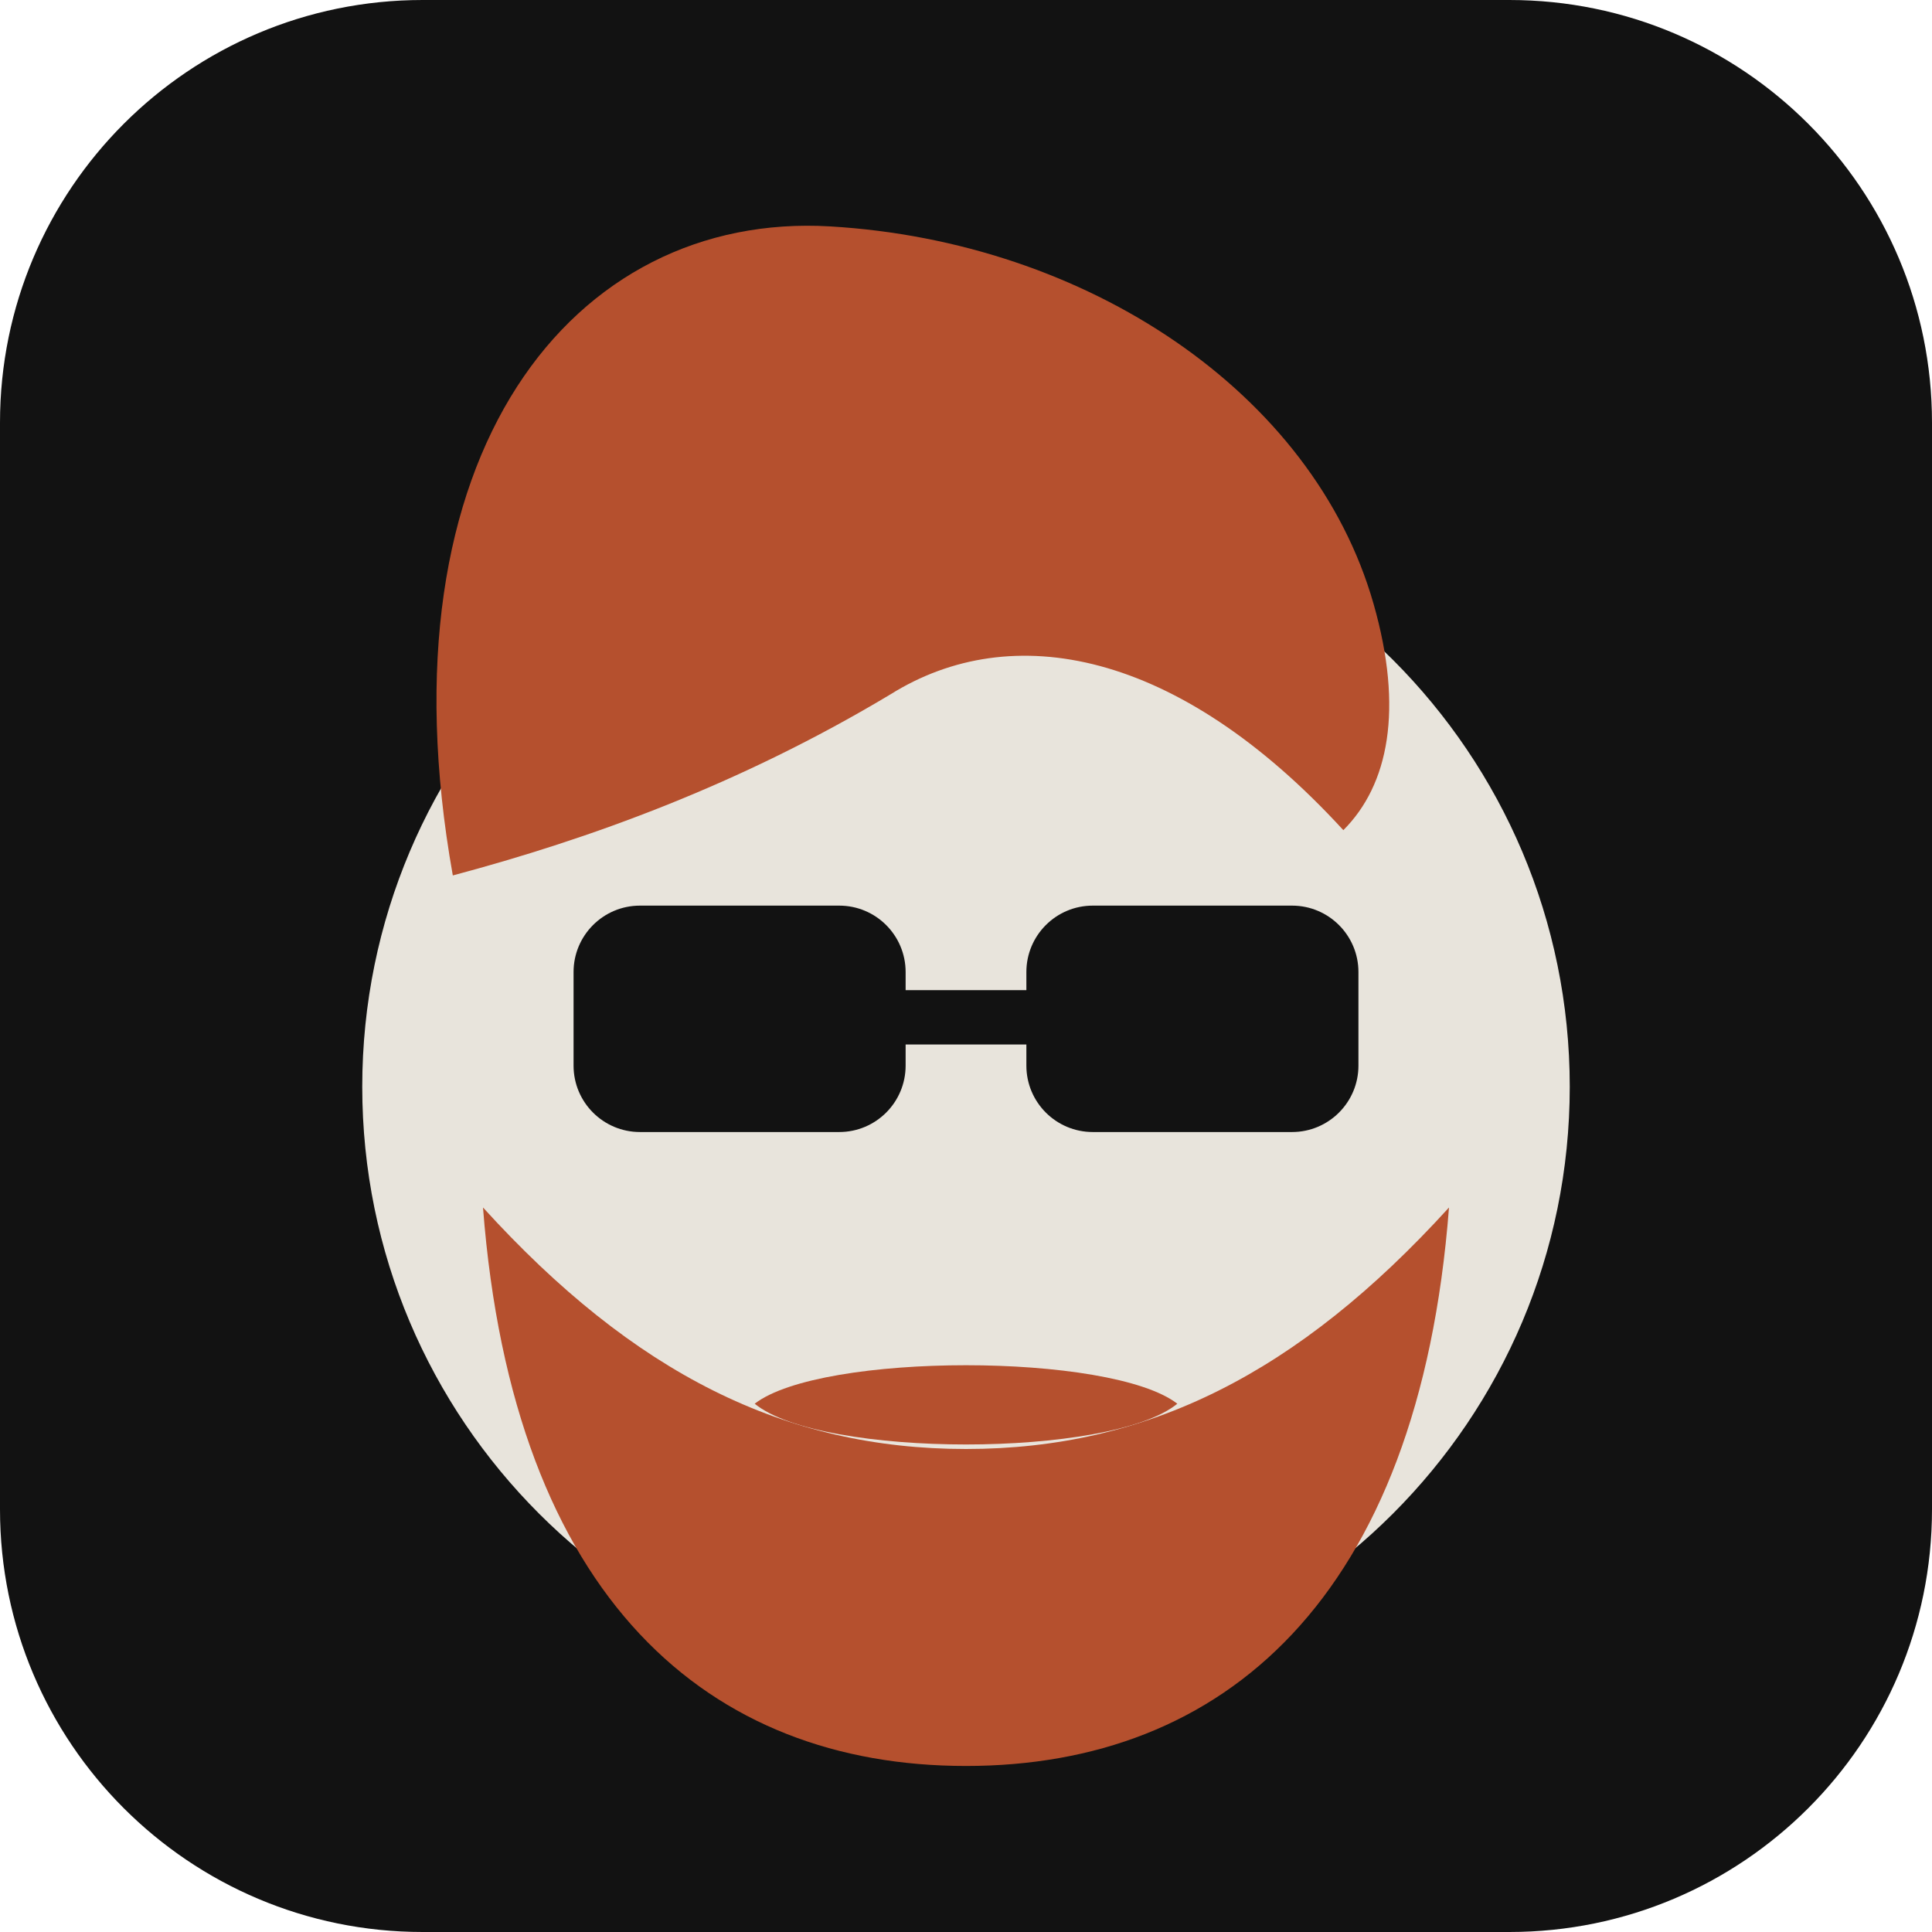
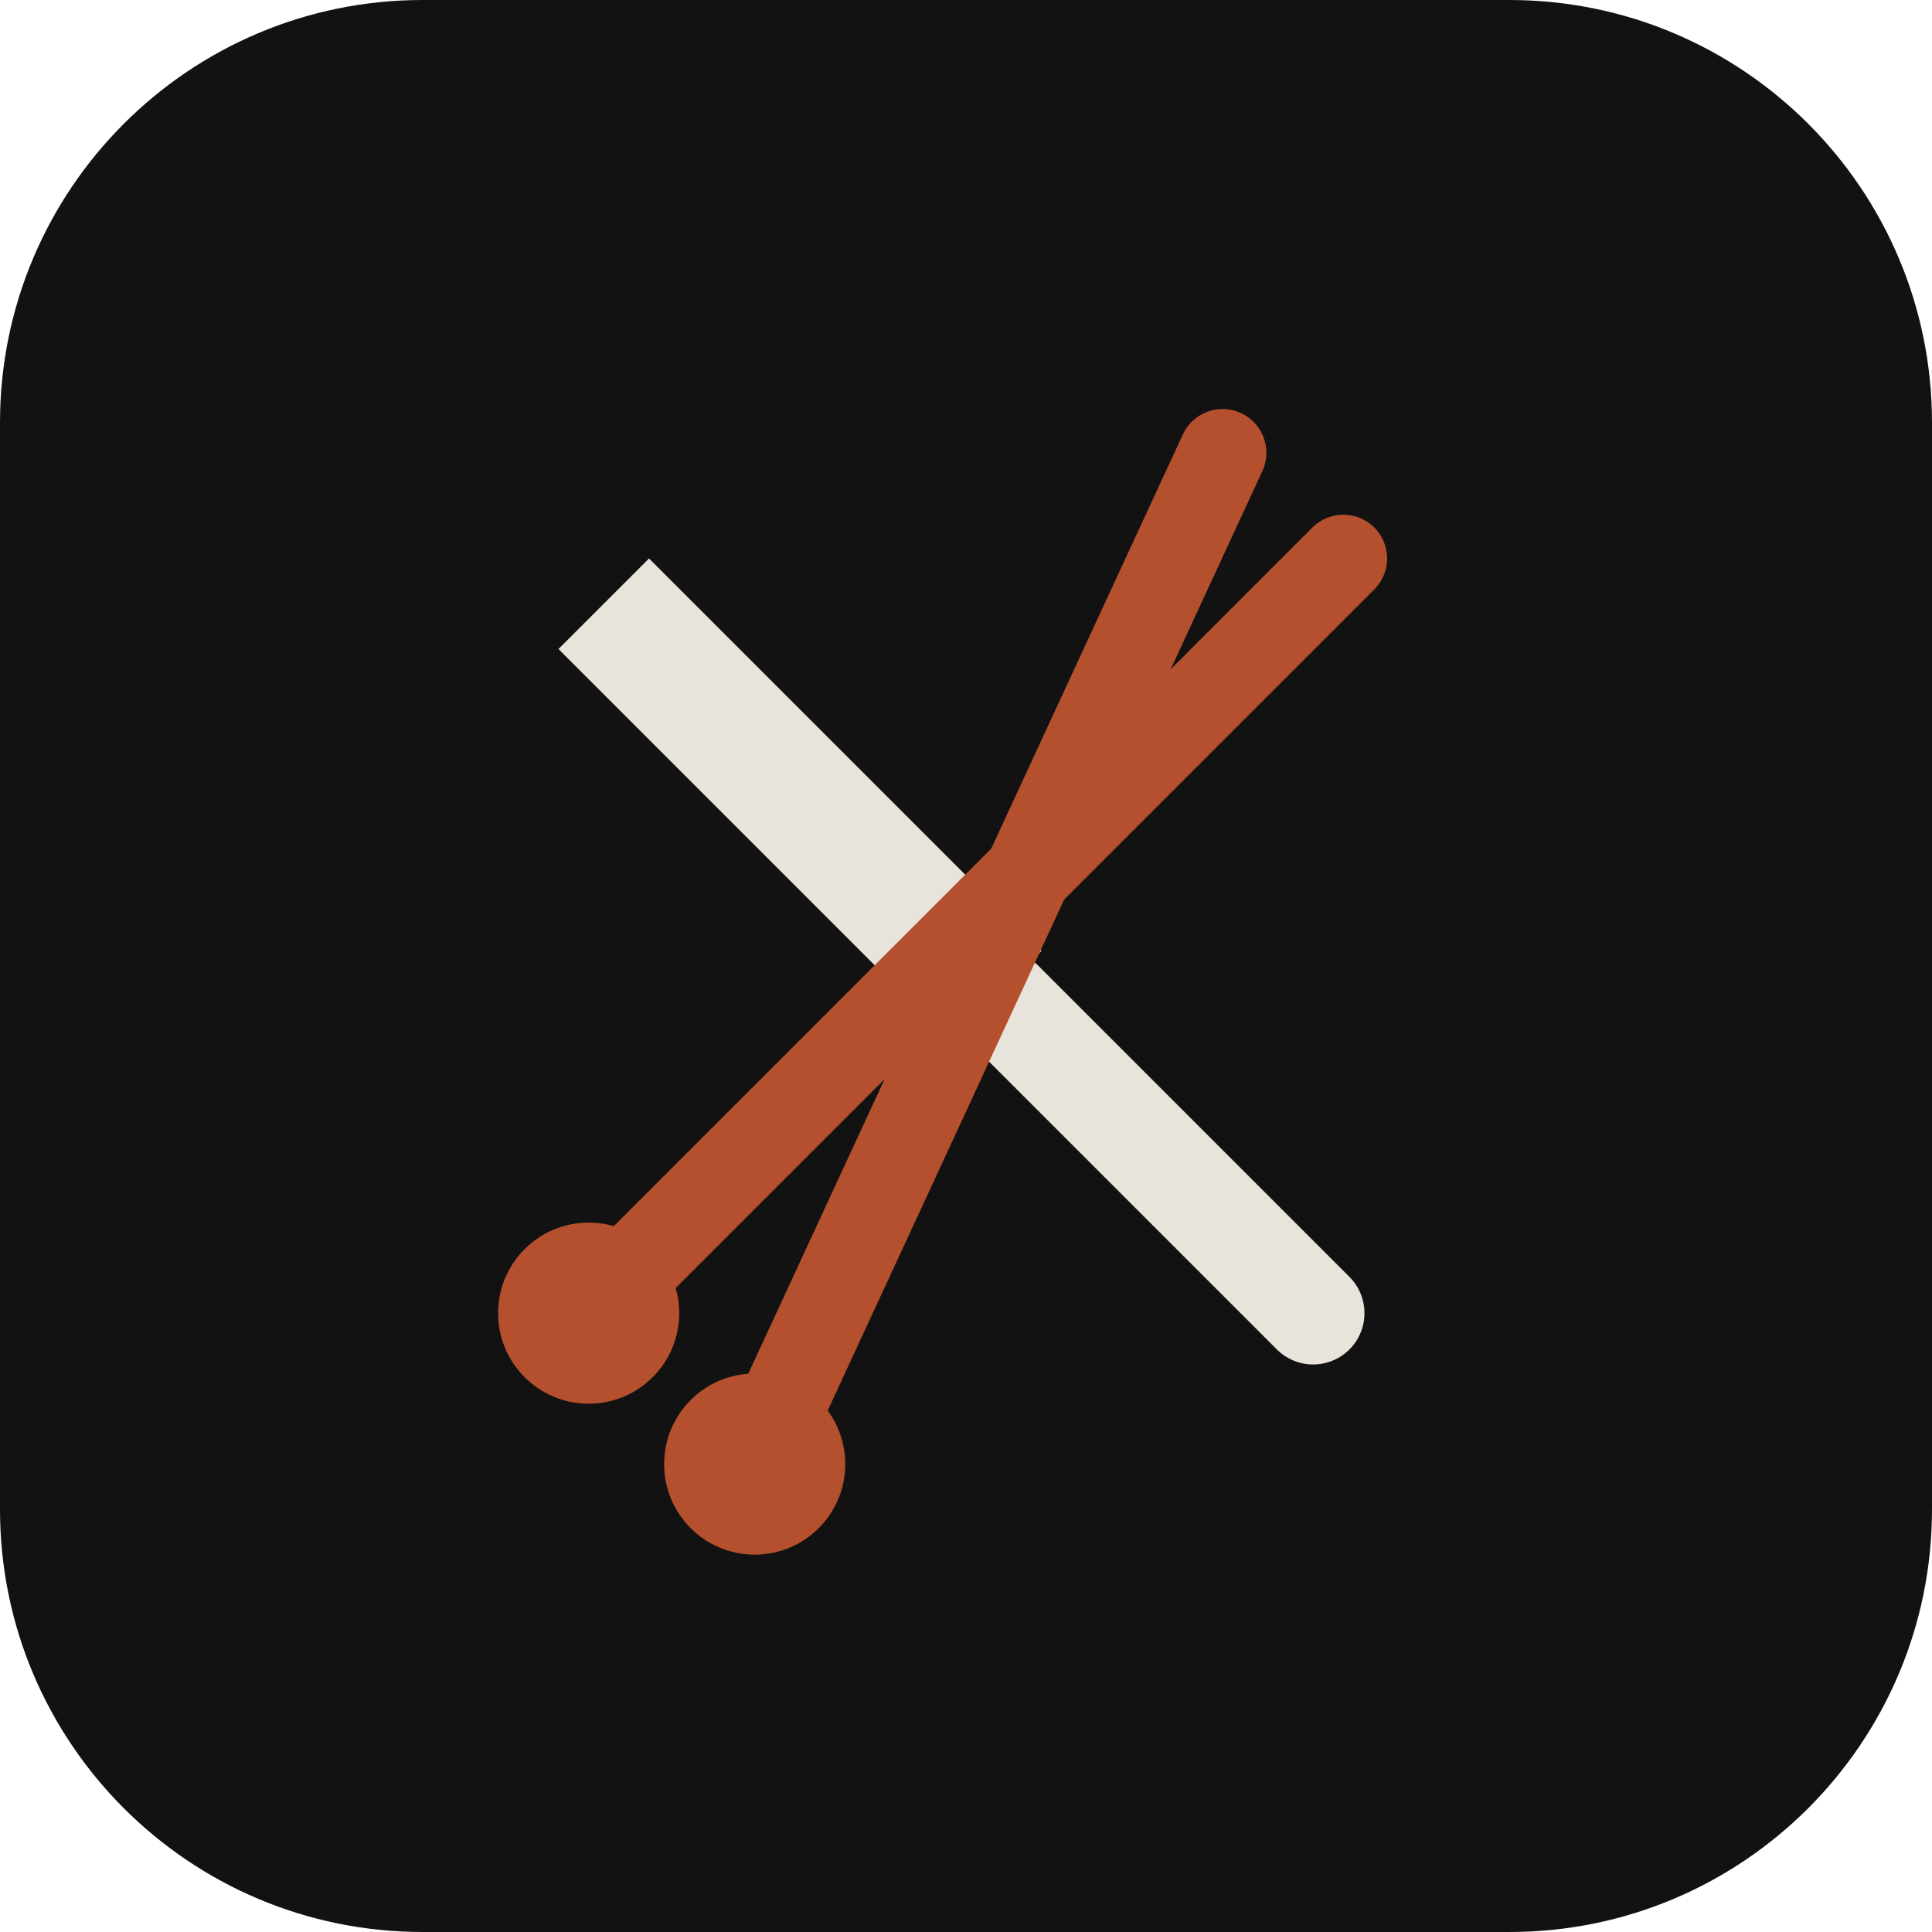
<svg xmlns="http://www.w3.org/2000/svg" viewBox="0 0 64 64">
  <rect width="64" height="64" rx="14" fill="#121212" />
-   <circle cx="32" cy="36" r="20" fill="#e8e4dc" />
-   <path d="M15 29 C12.5 15 19 7 27.5 7.5 C36 8 43.5 13 45.5 20 C46.5 23.5 46 26 44.5 27.5 C39 21.5 33.5 20.5 29.5 23 C24.5 26 19.5 27.8 15 29 Z" fill="#b5502e" />
-   <rect x="19" y="30" width="11" height="7.5" rx="2.2" fill="#121212" />
-   <rect x="34" y="30" width="11" height="7.5" rx="2.2" fill="#121212" />
-   <rect x="29.5" y="32.8" width="5" height="1.8" fill="#121212" />
-   <path d="M16 40 C17 53 23.5 58.5 32 58.5 C40.5 58.5 47 53 48 40 C43 45.5 38 48 32 48 C26 48 21 45.5 16 40 Z" fill="#b5502e" />
-   <path d="M25 46.5 C27.2 44.8 36.8 44.8 39 46.5 C36.8 48.3 27.2 48.3 25 46.5 Z" fill="#b5502e" />
+   <g transform="translate(8 8)">
+     <path d="M26.5 23.5 L13.5 10.5 L10.5 13.5 L23.5 26.5 Z" fill="#e8e4dc" />
+     <path d="M35.5 35.5 L25.2 25.2" stroke="#e8e4dc" stroke-width="3.4" stroke-linecap="round" />
+     <path d="M11.5 35.5 L36.5 10.5" stroke="#b5502e" stroke-width="2.9" stroke-linecap="round" />
+     <path d="M17 40.5 L32.5 7" stroke="#b5502e" stroke-width="2.9" stroke-linecap="round" />
+     <circle cx="11.5" cy="35.5" r="3" fill="#b5502e" />
+     <circle cx="17" cy="40.5" r="3" fill="#b5502e" />
+   </g>
</svg>
